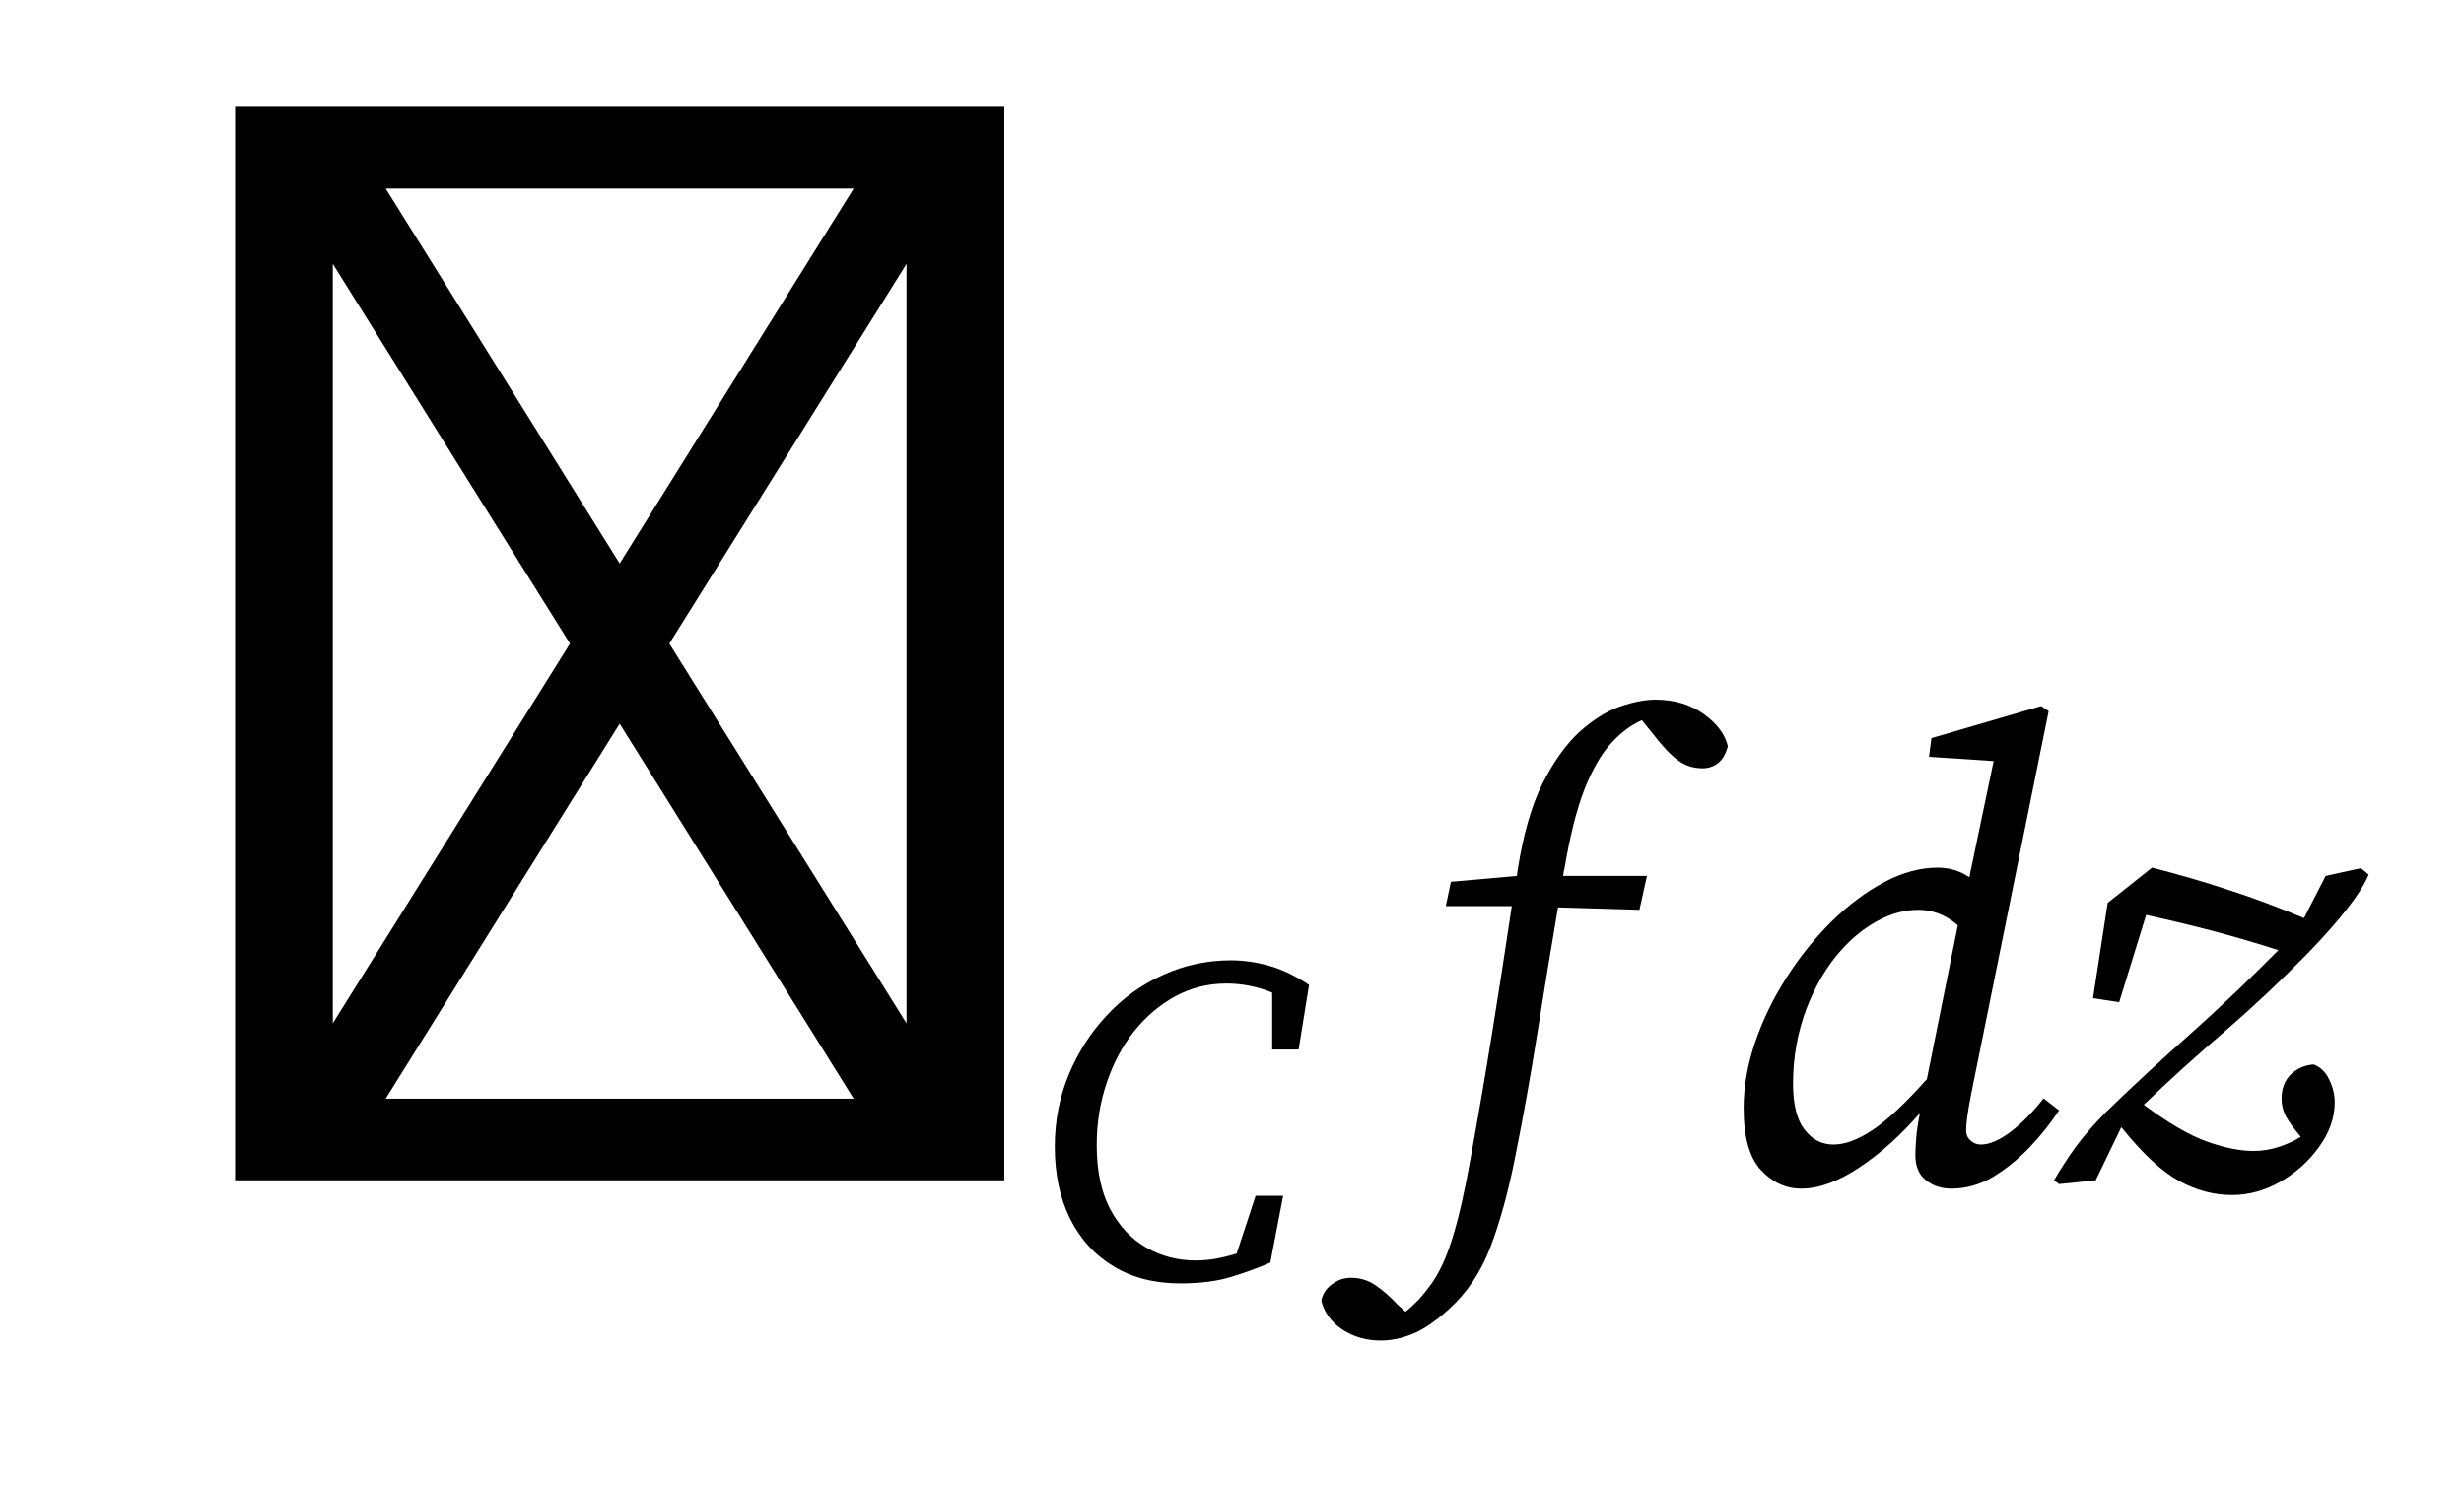
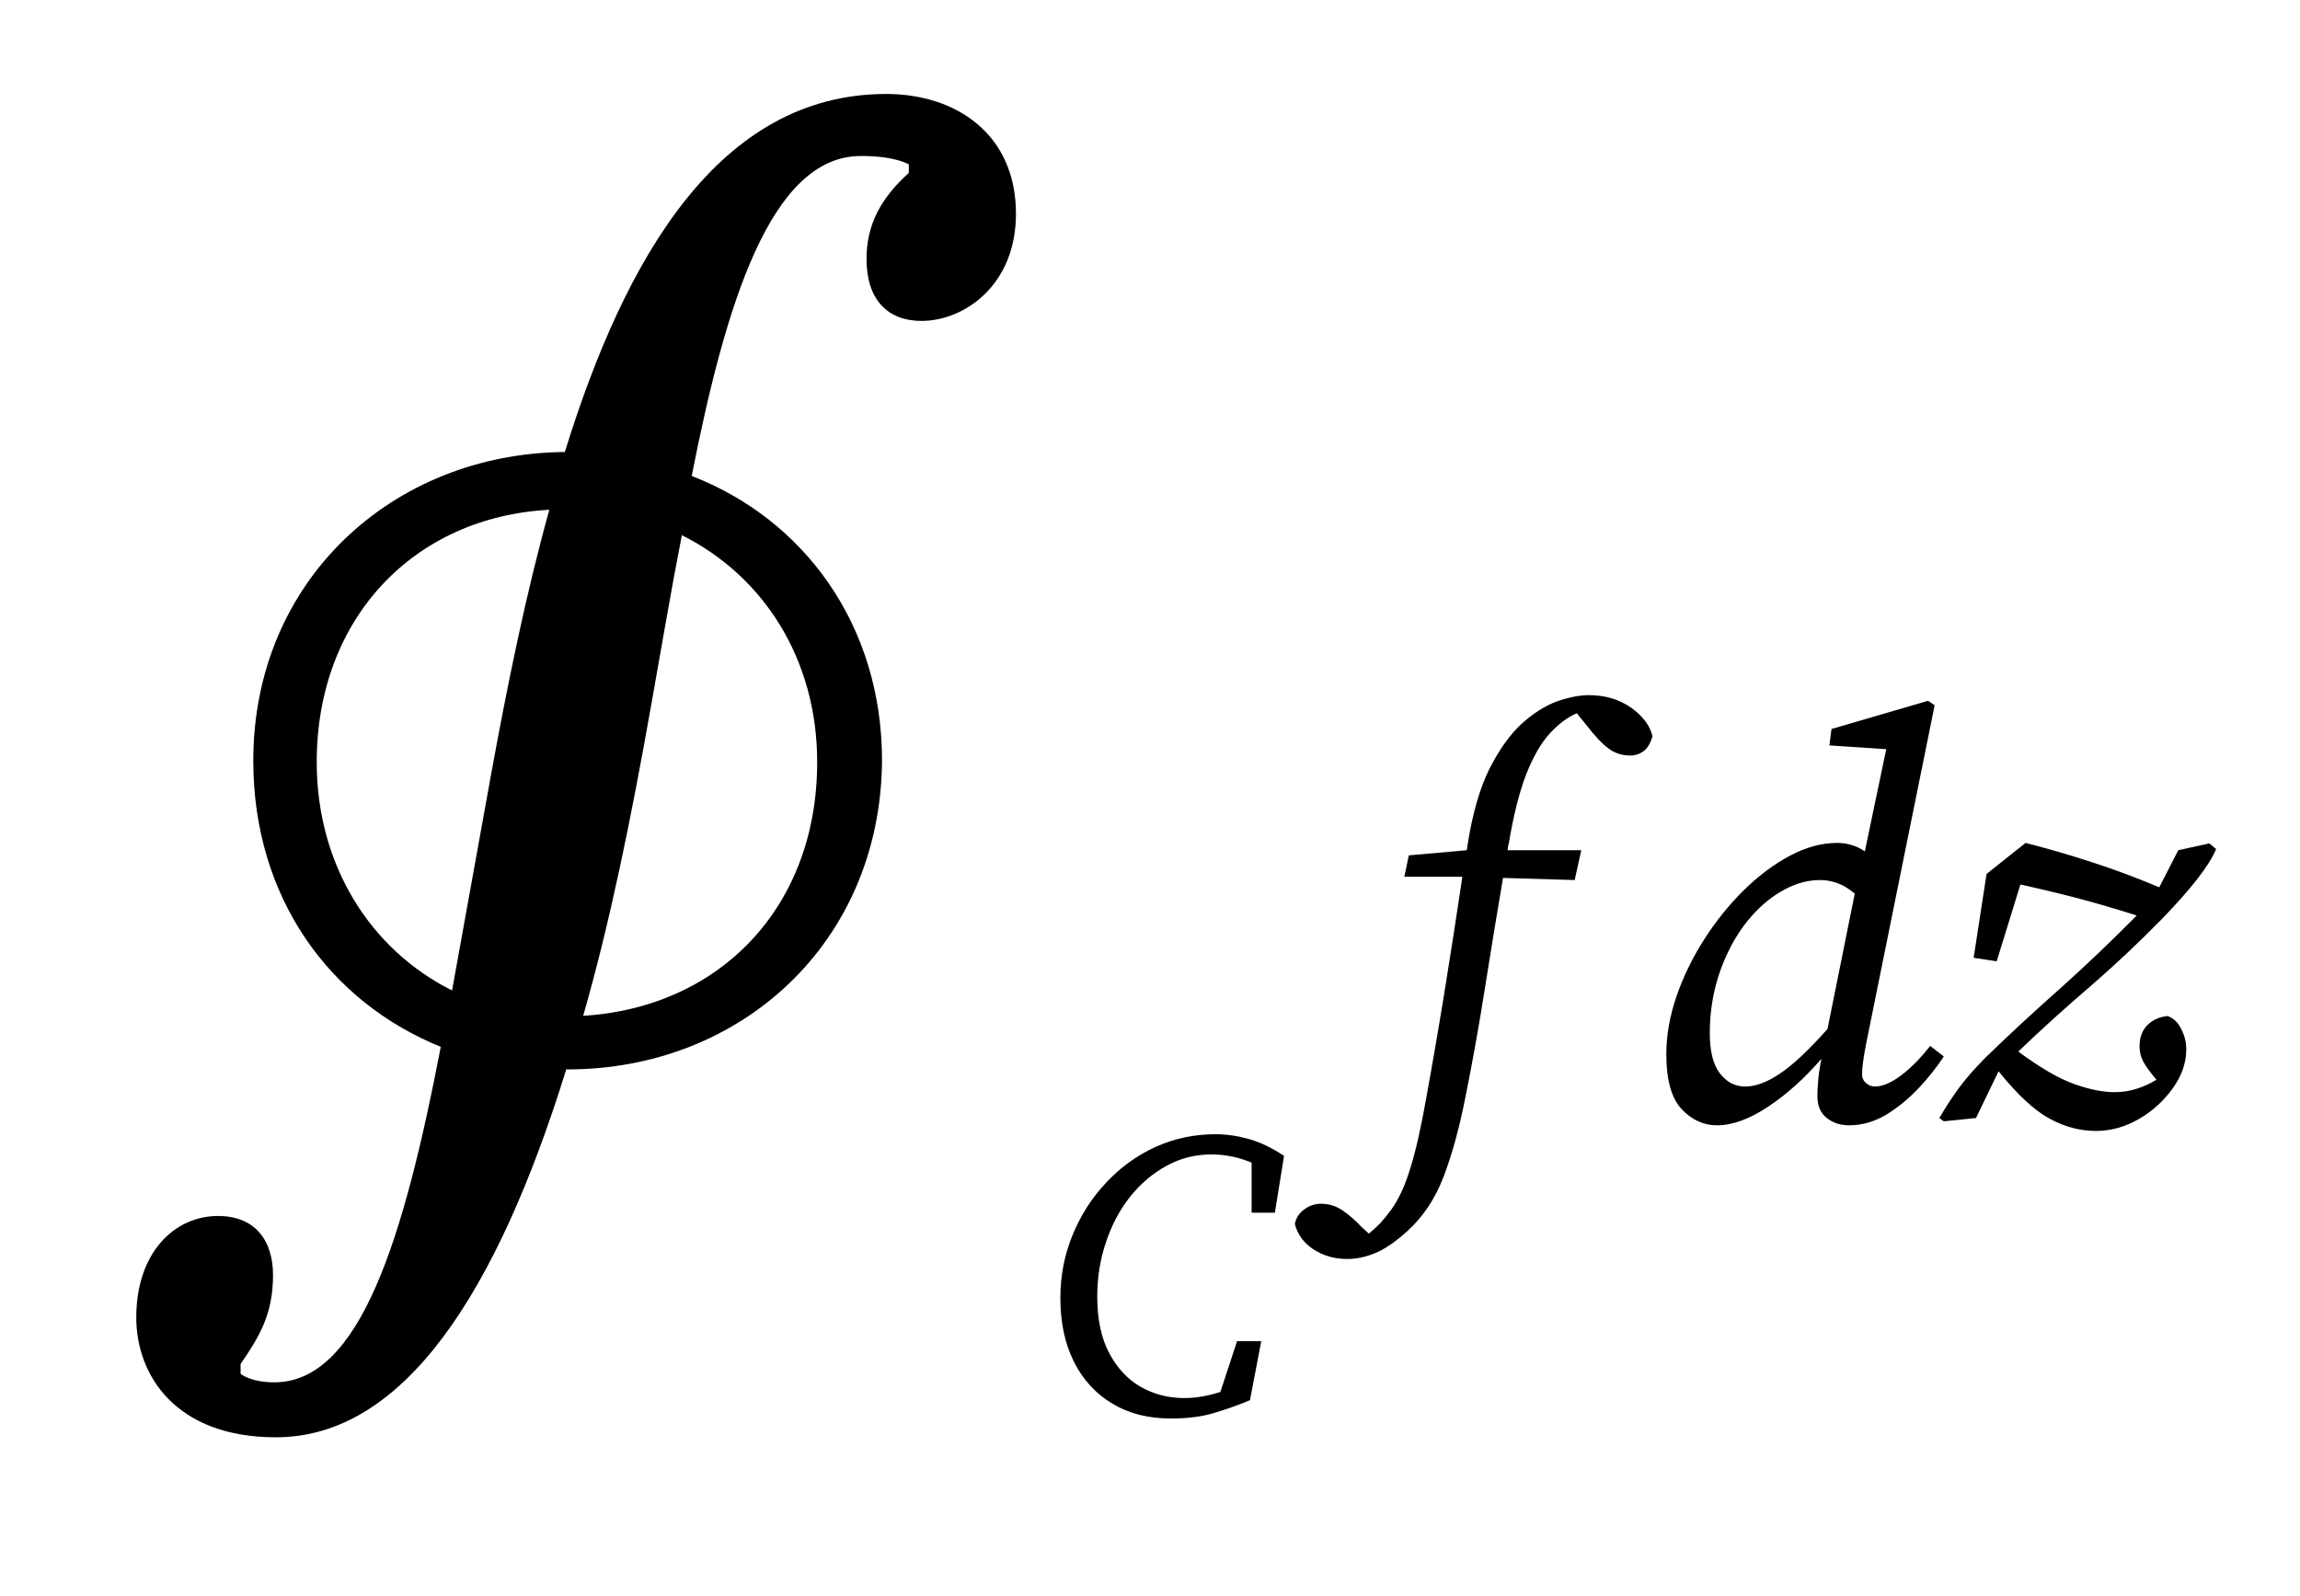
- <svg xmlns="http://www.w3.org/2000/svg" width="92.25" height="55.60" viewBox="0 0 92.25 55.60" data-family="Source Serif 4">
-   <g fill="#000000" data-face="Source Serif 4 Regular" data-size="60.00">
-     <path data-gid="0" d="M8.80 44.20 L8.80 4.00 L37.60 4.00 L37.60 44.20 Z M14.44 41.14 L31.96 41.14 L23.20 27.10 Z M12.46 9.88 L12.46 38.32 L21.34 24.10 Z M25.06 24.10 L33.94 38.32 L33.94 9.88 Z M14.44 7.06 L23.20 21.10 L31.96 7.06 Z" />
+ <svg xmlns="http://www.w3.org/2000/svg" width="97.89" height="67.92" viewBox="0 0 97.89 67.92" data-family="Source Serif 4">
+   <g fill="#000000" data-face="STIX Two Math Regular" data-size="60.00">
+     <path data-gid="1716" d="M38.68 7.36 C37.48 8.44 36.88 9.58 36.88 11.02 C36.88 12.76 37.78 13.66 39.22 13.66 C41.02 13.66 43.24 12.16 43.24 9.10 C43.24 5.68 40.66 4.00 37.72 4.00 C30.64 4.00 26.62 10.90 24.04 19.24 C16.72 19.30 10.78 24.70 10.78 32.38 C10.78 38.20 14.02 42.64 18.76 44.56 C17.20 52.66 15.34 58.84 11.68 58.84 C10.66 58.84 10.24 58.48 10.24 58.48 L10.24 58.06 C11.02 56.92 11.62 55.96 11.62 54.28 C11.62 52.78 10.84 51.76 9.28 51.76 C7.42 51.76 5.80 53.32 5.80 56.08 C5.80 58.54 7.48 61.18 11.74 61.18 C17.20 61.18 21.16 55.00 24.10 45.52 L24.16 45.52 C31.54 45.52 37.48 40.12 37.54 32.38 C37.54 26.62 34.24 22.12 29.44 20.26 C30.88 12.94 32.80 6.64 36.64 6.64 C38.14 6.64 38.68 7.00 38.68 7.00 Z M34.78 32.44 C34.78 38.62 30.64 42.88 24.82 43.24 C25.96 39.28 26.86 34.84 27.70 30.10 C28.12 27.76 28.54 25.24 29.02 22.78 C32.50 24.52 34.78 28.06 34.78 32.44 Z M13.48 32.44 C13.48 26.32 17.62 22.00 23.38 21.70 C22.36 25.36 21.58 29.26 20.92 32.86 L19.24 42.16 C15.76 40.42 13.48 36.82 13.48 32.44 Z" />
  </g>
  <g fill="#000000" data-face="Source Serif 4 Italic" data-size="17.28">
-     <path data-gid="4" d="M44.19 48.06 Q42.74 48.06 41.69 47.42 Q40.63 46.78 40.06 45.63 Q39.49 44.48 39.49 42.94 Q39.49 41.51 40.01 40.25 Q40.53 38.99 41.44 38.02 Q42.34 37.05 43.54 36.51 Q44.74 35.96 46.09 35.96 Q46.78 35.96 47.50 36.16 Q48.22 36.36 49.01 36.88 L48.62 39.30 L47.63 39.30 L47.63 37.17 Q46.80 36.83 45.92 36.83 Q44.88 36.83 44.00 37.31 Q43.12 37.79 42.45 38.63 Q41.79 39.47 41.43 40.56 Q41.06 41.65 41.06 42.88 Q41.06 44.33 41.57 45.29 Q42.08 46.24 42.92 46.72 Q43.76 47.20 44.76 47.20 Q45.16 47.20 45.54 47.13 Q45.92 47.06 46.30 46.94 L47.01 44.78 L48.04 44.78 L47.56 47.28 Q46.87 47.58 46.08 47.82 Q45.30 48.06 44.19 48.06 Z" />
+     <path data-gid="4" d="M49.83 60.38 Q48.38 60.38 47.33 59.74 Q46.27 59.10 45.70 57.95 Q45.13 56.80 45.13 55.26 Q45.13 53.83 45.65 52.57 Q46.17 51.30 47.08 50.34 Q47.98 49.37 49.18 48.82 Q50.38 48.28 51.73 48.28 Q52.42 48.28 53.14 48.48 Q53.86 48.68 54.65 49.20 L54.26 51.62 L53.27 51.62 L53.27 49.49 Q52.44 49.14 51.56 49.14 Q50.52 49.14 49.64 49.63 Q48.76 50.11 48.09 50.95 Q47.43 51.79 47.07 52.88 Q46.70 53.97 46.70 55.19 Q46.70 56.64 47.21 57.60 Q47.72 58.56 48.56 59.04 Q49.40 59.51 50.40 59.51 Q50.80 59.51 51.18 59.44 Q51.56 59.37 51.94 59.25 L52.65 57.09 L53.68 57.09 L53.20 59.60 Q52.51 59.89 51.72 60.13 Q50.94 60.38 49.83 60.38 Z" />
  </g>
  <g fill="#000000" data-face="Source Serif 4 Italic" data-size="24.00">
-     <path data-gid="33" d="M51.70 50.20 Q50.89 50.20 50.26 49.79 Q49.64 49.38 49.47 48.71 Q49.54 48.33 49.87 48.09 Q50.19 47.85 50.58 47.85 Q51.10 47.85 51.51 48.14 Q51.92 48.42 52.30 48.83 L52.62 49.12 Q52.86 48.93 53.10 48.68 Q53.34 48.42 53.58 48.09 Q54.06 47.42 54.39 46.32 Q54.73 45.23 55.06 43.36 Q55.50 40.94 55.87 38.64 Q56.24 36.35 56.60 33.93 L54.13 33.93 L54.32 33.02 L56.79 32.80 L56.82 32.58 Q57.13 30.59 57.75 29.34 Q58.38 28.10 59.13 27.41 Q59.89 26.73 60.64 26.46 Q61.40 26.20 61.98 26.20 Q63.03 26.20 63.79 26.74 Q64.54 27.28 64.69 27.95 Q64.57 28.38 64.32 28.58 Q64.06 28.77 63.75 28.77 Q63.22 28.77 62.82 28.47 Q62.41 28.17 61.86 27.45 L61.47 26.97 Q60.87 27.23 60.32 27.83 Q59.77 28.43 59.32 29.56 Q58.88 30.69 58.57 32.54 Q58.54 32.61 58.54 32.67 Q58.54 32.73 58.52 32.80 L61.66 32.80 L61.38 34.07 L58.33 33.98 Q57.94 36.26 57.56 38.67 Q57.18 41.08 56.72 43.36 Q56.34 45.28 55.80 46.70 Q55.26 48.11 54.25 49.02 Q53.50 49.70 52.89 49.95 Q52.28 50.20 51.70 50.20 Z" />
+     <path data-gid="33" d="M57.34 53.59 Q56.53 53.59 55.90 53.18 Q55.28 52.77 55.11 52.10 Q55.18 51.72 55.51 51.48 Q55.83 51.24 56.22 51.24 Q56.74 51.24 57.15 51.53 Q57.56 51.81 57.94 52.22 L58.26 52.51 Q58.50 52.32 58.74 52.07 Q58.98 51.81 59.22 51.48 Q59.70 50.81 60.03 49.71 Q60.37 48.62 60.70 46.75 Q61.14 44.33 61.51 42.03 Q61.88 39.74 62.24 37.32 L59.77 37.32 L59.96 36.41 L62.43 36.19 L62.46 35.97 Q62.77 33.98 63.39 32.73 Q64.02 31.49 64.77 30.80 Q65.53 30.12 66.28 29.85 Q67.04 29.59 67.62 29.59 Q68.67 29.59 69.43 30.13 Q70.18 30.67 70.33 31.34 Q70.21 31.77 69.96 31.97 Q69.70 32.16 69.39 32.16 Q68.86 32.16 68.46 31.86 Q68.05 31.56 67.50 30.84 L67.11 30.36 Q66.51 30.62 65.96 31.22 Q65.41 31.82 64.96 32.95 Q64.52 34.08 64.21 35.93 Q64.18 36.00 64.18 36.06 Q64.18 36.12 64.16 36.19 L67.30 36.19 L67.02 37.46 L63.97 37.37 Q63.58 39.65 63.20 42.06 Q62.82 44.47 62.36 46.75 Q61.98 48.67 61.44 50.09 Q60.90 51.50 59.89 52.41 Q59.14 53.09 58.53 53.34 Q57.92 53.59 57.34 53.59 Z" />
  </g>
  <g fill="#000000" data-face="Source Serif 4 Italic" data-size="24.00">
-     <path data-gid="31" d="M67.13 40.58 Q67.13 41.75 67.56 42.30 Q67.99 42.86 68.64 42.86 Q69.29 42.86 70.10 42.32 Q70.92 41.78 72.14 40.41 L73.30 34.65 Q72.94 34.34 72.56 34.20 Q72.19 34.07 71.83 34.07 Q71.06 34.07 70.32 34.47 Q69.58 34.86 68.95 35.56 Q68.14 36.45 67.63 37.78 Q67.13 39.11 67.13 40.58 Z M73.06 44.51 Q72.50 44.51 72.11 44.20 Q71.71 43.89 71.71 43.26 Q71.71 43.00 71.74 42.65 Q71.76 42.30 71.88 41.68 Q70.80 42.93 69.61 43.72 Q68.42 44.51 67.44 44.51 Q66.58 44.51 65.93 43.82 Q65.28 43.12 65.28 41.49 Q65.28 40.29 65.71 39.03 Q66.14 37.77 66.89 36.60 Q67.63 35.44 68.58 34.50 Q69.53 33.57 70.55 33.03 Q71.57 32.49 72.55 32.49 Q73.20 32.49 73.73 32.85 L74.64 28.50 L72.22 28.34 L72.31 27.64 L76.42 26.44 L76.70 26.63 L73.80 40.96 Q73.61 41.92 73.61 42.33 Q73.61 42.57 73.78 42.71 Q73.94 42.86 74.16 42.86 Q74.64 42.86 75.28 42.38 Q75.91 41.90 76.51 41.13 L77.09 41.58 Q76.63 42.28 76.00 42.95 Q75.36 43.62 74.62 44.07 Q73.87 44.51 73.06 44.51 Z" />
+     <path data-gid="31" d="M72.77 43.97 Q72.77 45.14 73.20 45.69 Q73.63 46.25 74.28 46.25 Q74.93 46.25 75.74 45.71 Q76.56 45.17 77.78 43.80 L78.94 38.04 Q78.58 37.73 78.20 37.59 Q77.83 37.46 77.47 37.46 Q76.70 37.46 75.96 37.86 Q75.22 38.25 74.59 38.95 Q73.78 39.84 73.27 41.17 Q72.77 42.50 72.77 43.97 Z M78.70 47.90 Q78.14 47.90 77.75 47.59 Q77.35 47.28 77.35 46.65 Q77.35 46.39 77.38 46.04 Q77.40 45.69 77.52 45.07 Q76.44 46.32 75.25 47.11 Q74.06 47.90 73.08 47.90 Q72.22 47.90 71.57 47.21 Q70.92 46.51 70.92 44.88 Q70.92 43.68 71.35 42.42 Q71.78 41.16 72.53 39.99 Q73.27 38.83 74.22 37.89 Q75.17 36.96 76.19 36.42 Q77.21 35.88 78.19 35.88 Q78.84 35.88 79.37 36.24 L80.28 31.89 L77.86 31.73 L77.95 31.03 L82.06 29.83 L82.34 30.02 L79.44 44.35 Q79.25 45.31 79.25 45.72 Q79.25 45.96 79.42 46.10 Q79.58 46.25 79.80 46.25 Q80.28 46.25 80.92 45.77 Q81.55 45.29 82.15 44.52 L82.73 44.97 Q82.27 45.67 81.64 46.34 Q81.00 47.01 80.26 47.46 Q79.51 47.90 78.70 47.90 Z" />
  </g>
  <g fill="#000000" data-face="Source Serif 4 Italic" data-size="24.00">
-     <path data-gid="53" d="M78.36 37.38 L78.91 33.81 L80.57 32.49 Q82.06 32.87 83.42 33.32 Q84.79 33.76 86.26 34.38 L87.07 32.80 L88.39 32.51 L88.68 32.75 Q88.27 33.76 86.40 35.70 Q84.89 37.24 83.32 38.60 Q81.74 39.95 80.26 41.37 Q81.65 42.40 82.63 42.75 Q83.62 43.10 84.36 43.10 Q84.86 43.10 85.31 42.95 Q85.75 42.81 86.14 42.57 Q85.75 42.11 85.58 41.80 Q85.42 41.49 85.42 41.15 Q85.42 40.58 85.76 40.24 Q86.11 39.90 86.62 39.86 Q87.00 40.00 87.20 40.42 Q87.41 40.84 87.41 41.27 Q87.41 42.14 86.83 42.94 Q86.26 43.74 85.38 44.25 Q84.50 44.75 83.57 44.75 Q82.54 44.75 81.58 44.22 Q80.62 43.70 79.42 42.21 L78.46 44.20 L77.09 44.34 L76.90 44.20 Q77.26 43.58 77.69 42.98 Q78.12 42.38 78.86 41.63 Q80.42 40.12 82.07 38.66 Q83.71 37.19 85.30 35.58 Q84.05 35.18 82.92 34.88 Q81.79 34.58 80.35 34.26 L79.34 37.53 Z" />
+     <path data-gid="53" d="M84.00 40.77 L84.55 37.20 L86.21 35.88 Q87.70 36.26 89.06 36.71 Q90.43 37.15 91.90 37.77 L92.71 36.19 L94.03 35.90 L94.32 36.14 Q93.91 37.15 92.04 39.09 Q90.53 40.63 88.96 41.99 Q87.38 43.34 85.90 44.76 Q87.29 45.79 88.27 46.14 Q89.26 46.49 90.00 46.49 Q90.50 46.49 90.95 46.34 Q91.39 46.20 91.78 45.96 Q91.39 45.50 91.22 45.19 Q91.06 44.88 91.06 44.54 Q91.06 43.97 91.40 43.63 Q91.75 43.29 92.26 43.25 Q92.64 43.39 92.84 43.81 Q93.05 44.23 93.05 44.66 Q93.05 45.53 92.47 46.33 Q91.90 47.13 91.02 47.64 Q90.14 48.14 89.21 48.14 Q88.18 48.14 87.22 47.61 Q86.26 47.09 85.06 45.60 L84.10 47.59 L82.73 47.73 L82.54 47.59 Q82.90 46.97 83.33 46.37 Q83.76 45.77 84.50 45.02 Q86.06 43.51 87.71 42.05 Q89.35 40.58 90.94 38.97 Q89.69 38.57 88.56 38.27 Q87.43 37.97 85.99 37.65 L84.98 40.92 Z" />
  </g>
</svg>
